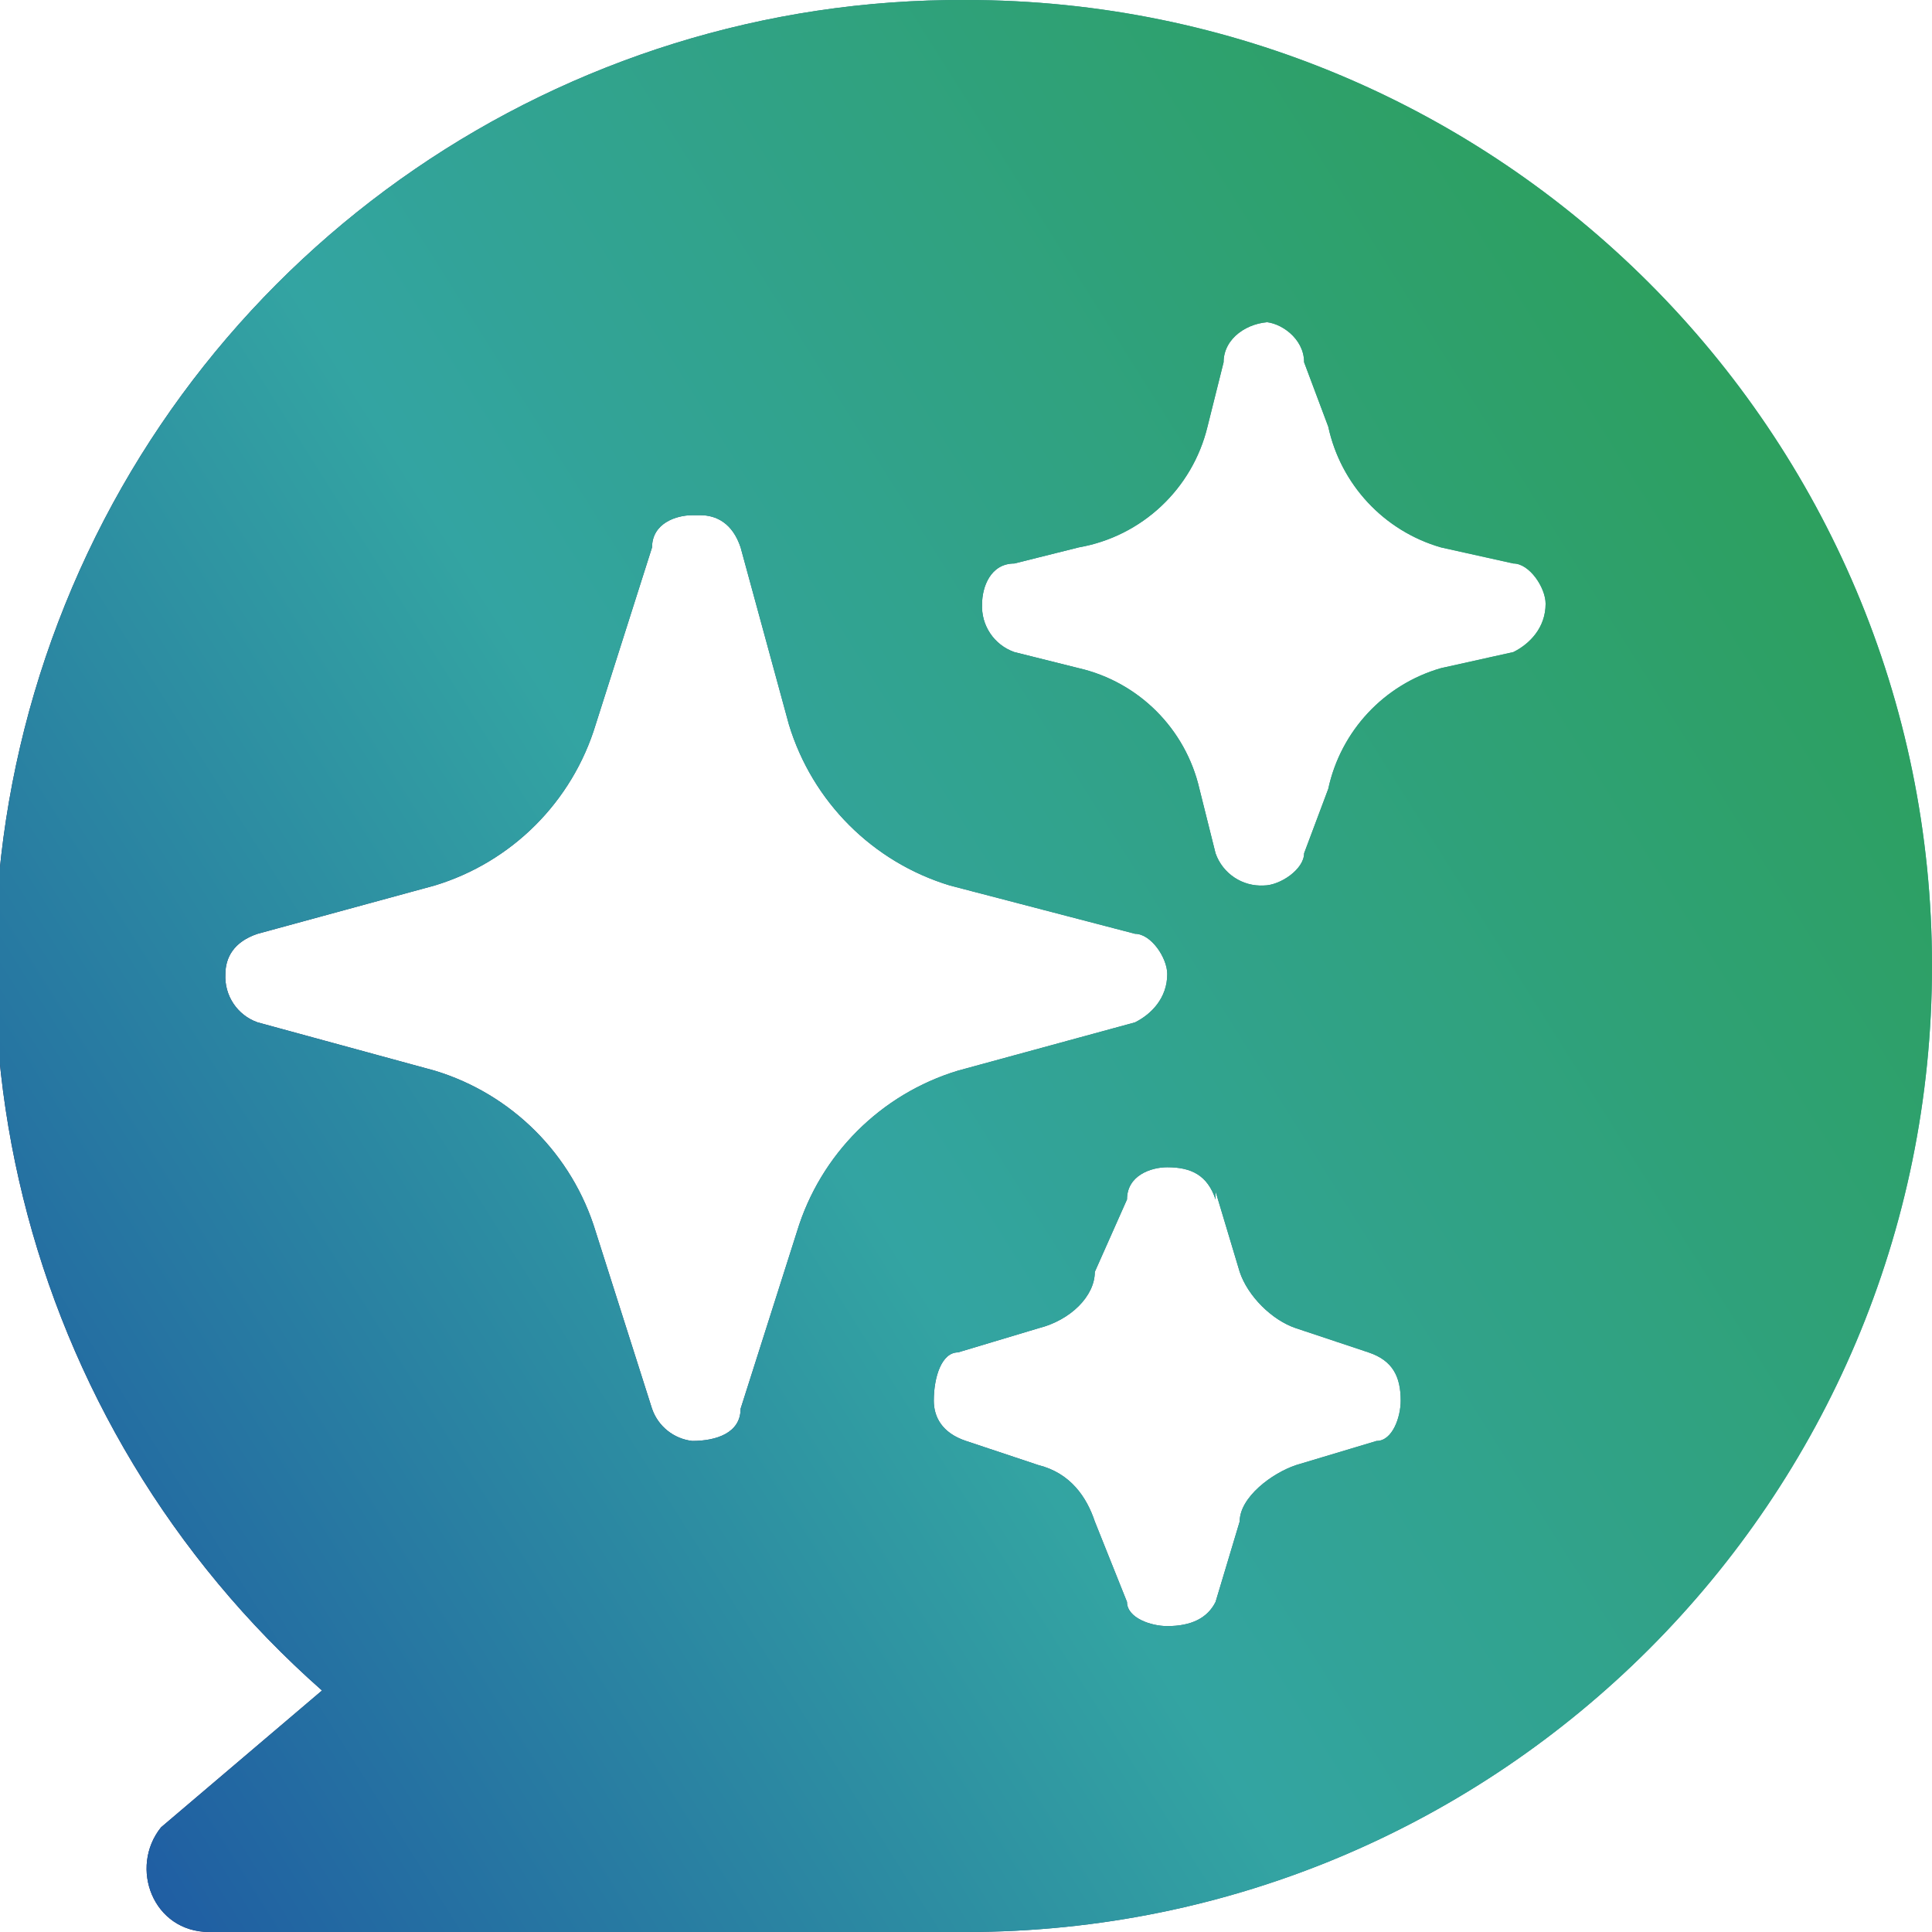
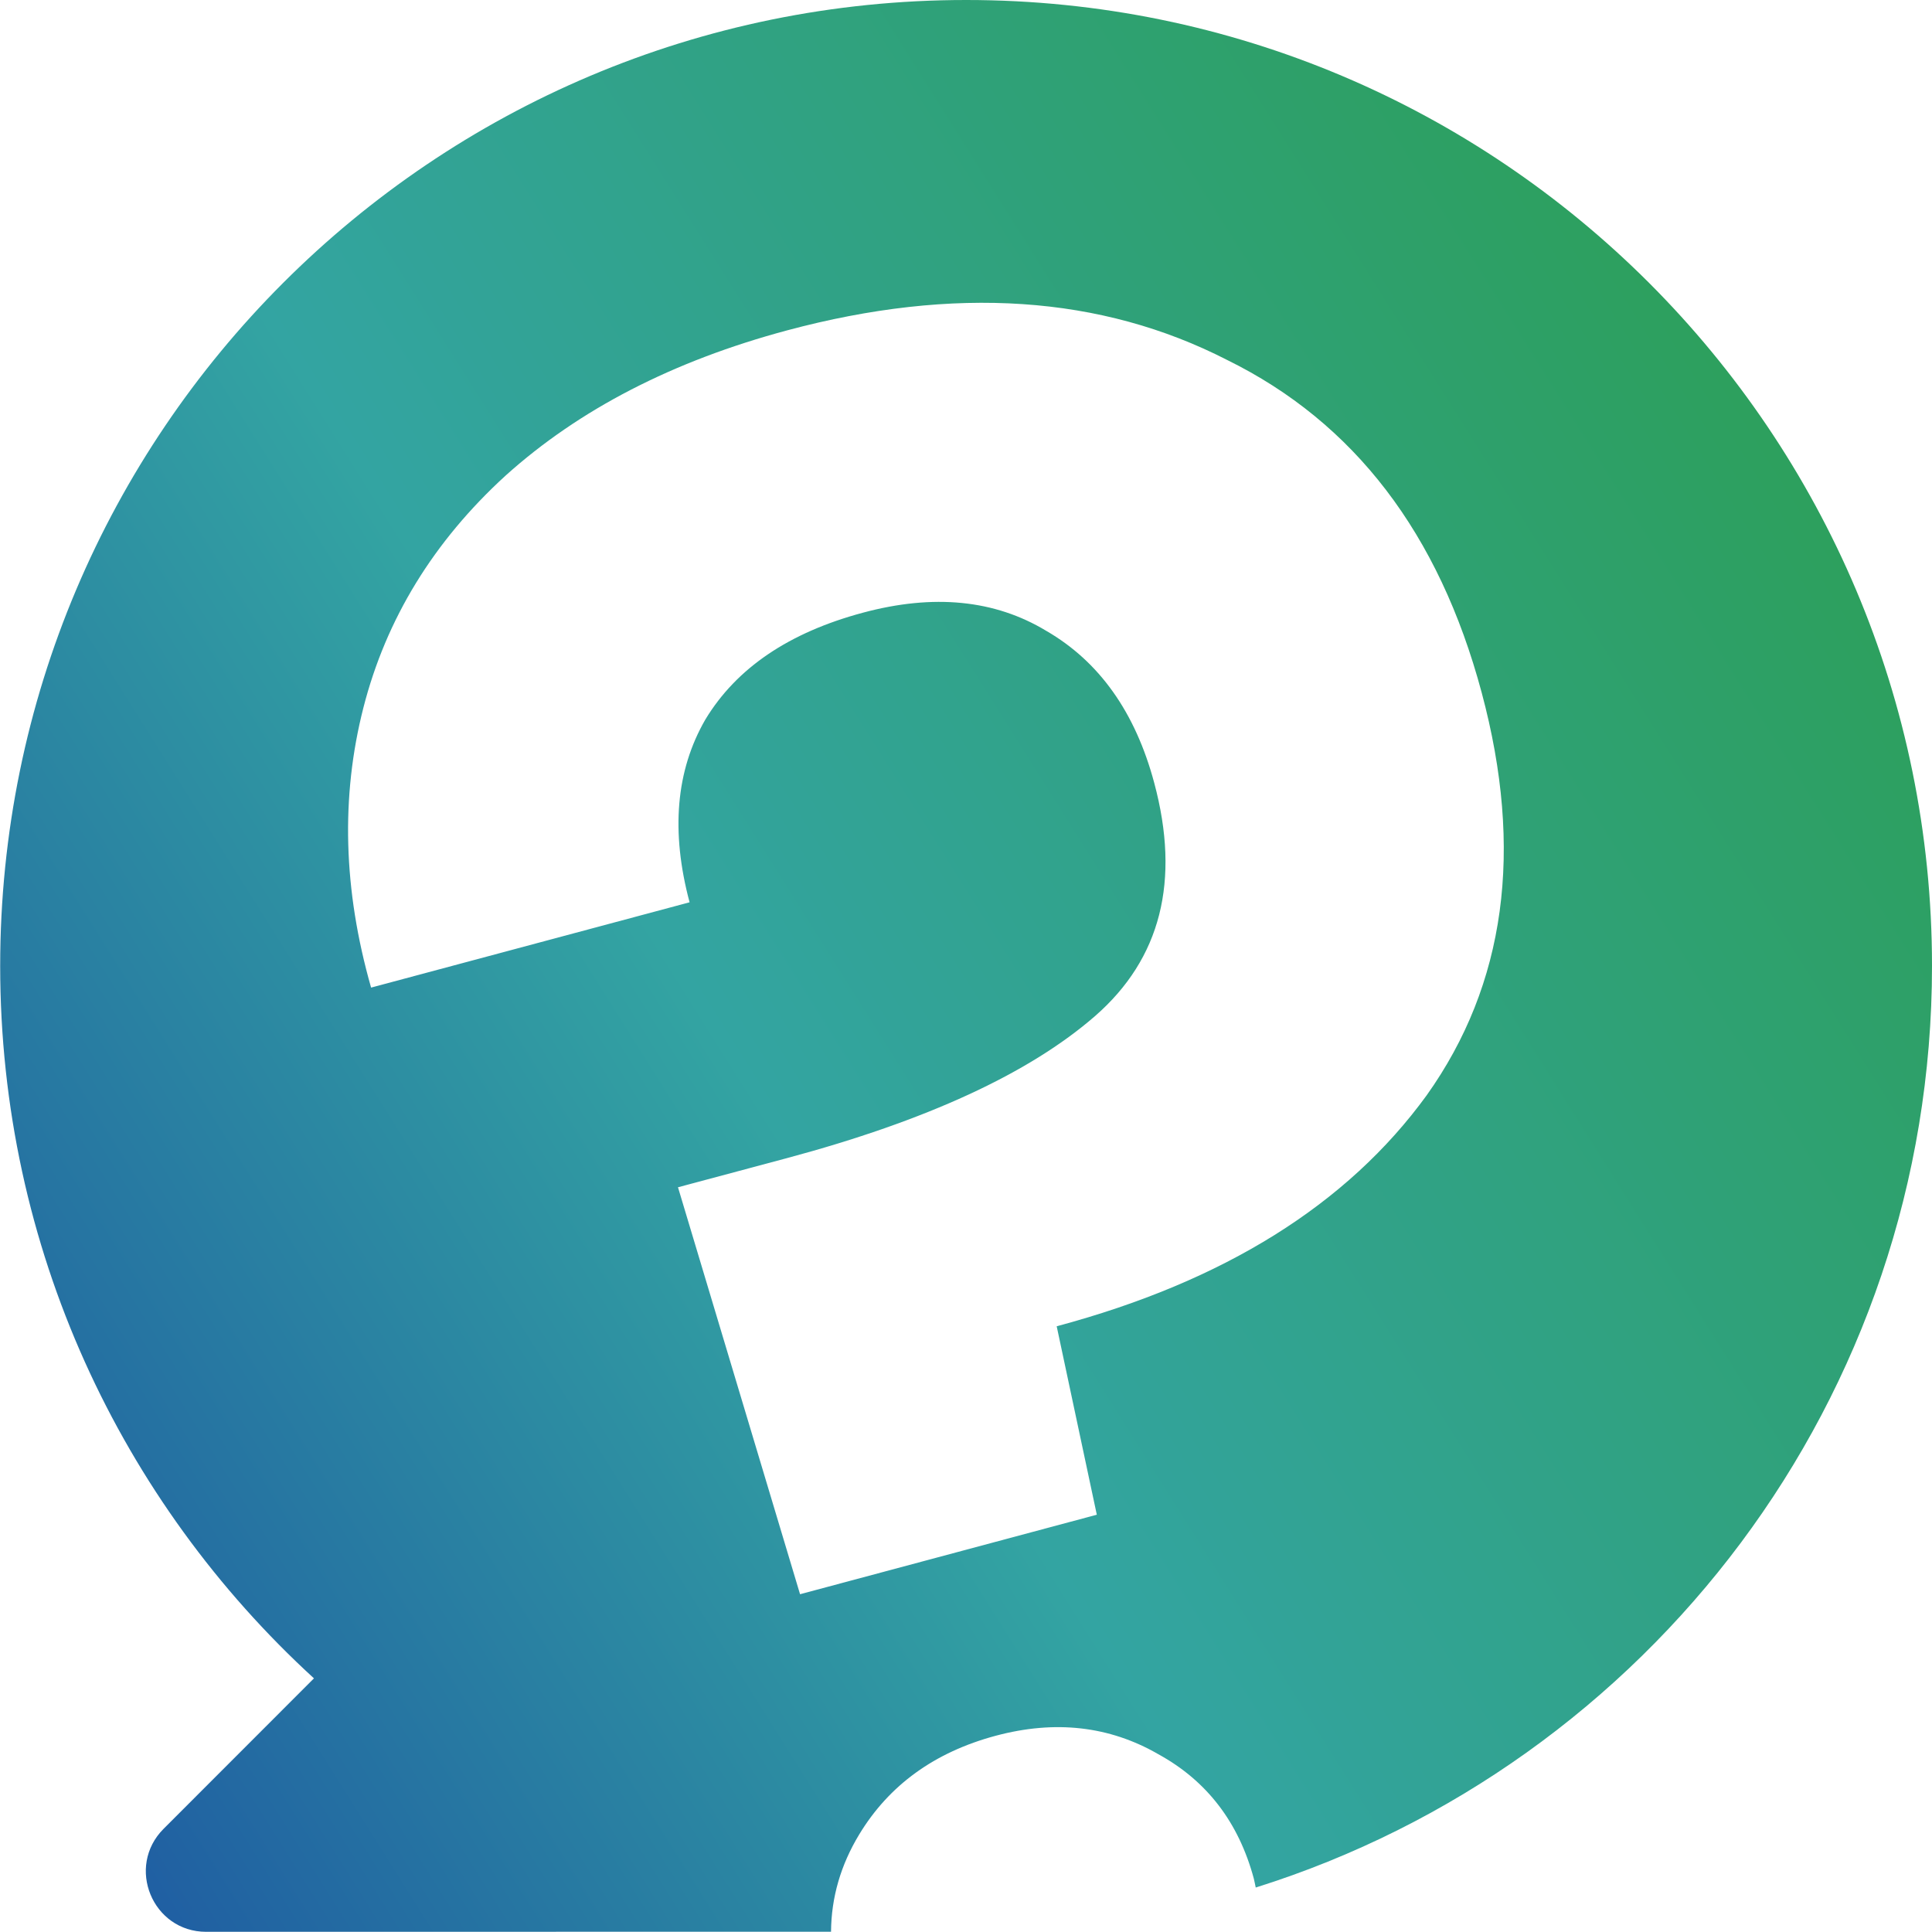
- <svg xmlns="http://www.w3.org/2000/svg" width="256" height="256" viewBox="0 0 24 24" fill="none">
-   <path fill="url(#a)" fill-rule="evenodd" d="M24 12a12 12 0 0 1-12 12H2.6c-.7 0-1-.8-.6-1.3L4 21a12 12 0 0 1 8-21 12 12 0 0 1 12 12Zm-8.3-8c.2 0 .5.2.5.5l.3.8a2 2 0 0 0 1.4 1.5l.9.2c.2 0 .4.3.4.5 0 .3-.2.5-.4.6l-.9.2a2 2 0 0 0-1.4 1.5l-.3.8c0 .2-.3.4-.5.4a.6.6 0 0 1-.6-.4l-.2-.8a2 2 0 0 0-1.5-1.5l-.8-.2a.6.6 0 0 1-.4-.6c0-.2.1-.5.4-.5l.8-.2A2 2 0 0 0 15 5.3l.2-.8c0-.3.3-.5.6-.5Zm-7 2.4c.2 0 .4.1.5.4L9.8 9a3 3 0 0 0 2 2l2.3.6c.2 0 .4.3.4.5 0 .3-.2.5-.4.6l-2.2.6a3 3 0 0 0-2 2l-.7 2.2c0 .3-.3.4-.6.4a.6.6 0 0 1-.5-.4l-.7-2.2a3 3 0 0 0-2-2l-2.2-.6a.6.6 0 0 1-.4-.6c0-.2.1-.4.4-.5l2.2-.6a3 3 0 0 0 2-2l.7-2.2c0-.3.3-.4.5-.4Zm6.4 8.5c-.1-.3-.3-.4-.6-.4-.2 0-.5.1-.5.4l-.4.9c0 .3-.3.6-.7.7l-1 .3c-.2 0-.3.3-.3.6 0 .2.1.4.4.5l.9.3c.4.1.6.4.7.7l.4 1c0 .2.3.3.5.3.3 0 .5-.1.6-.3l.3-1c0-.3.4-.6.7-.7l1-.3c.2 0 .3-.3.3-.5 0-.3-.1-.5-.4-.6l-.9-.3c-.3-.1-.6-.4-.7-.7l-.3-1Z" clip-rule="evenodd" />
-   <path fill="url(#b)" fill-rule="evenodd" d="M24 12a12 12 0 0 1-12 12H2.6c-.7 0-1-.8-.6-1.3L4 21a12 12 0 0 1 8-21 12 12 0 0 1 12 12Zm-8.3-8c.2 0 .5.2.5.5l.3.8a2 2 0 0 0 1.4 1.5l.9.2c.2 0 .4.3.4.5 0 .3-.2.5-.4.6l-.9.2a2 2 0 0 0-1.4 1.5l-.3.8c0 .2-.3.4-.5.4a.6.6 0 0 1-.6-.4l-.2-.8a2 2 0 0 0-1.5-1.5l-.8-.2a.6.6 0 0 1-.4-.6c0-.2.1-.5.4-.5l.8-.2A2 2 0 0 0 15 5.3l.2-.8c0-.3.3-.5.6-.5Zm-7 2.4c.2 0 .4.1.5.4L9.8 9a3 3 0 0 0 2 2l2.3.6c.2 0 .4.3.4.5 0 .3-.2.5-.4.6l-2.2.6a3 3 0 0 0-2 2l-.7 2.2c0 .3-.3.4-.6.4a.6.6 0 0 1-.5-.4l-.7-2.2a3 3 0 0 0-2-2l-2.2-.6a.6.6 0 0 1-.4-.6c0-.2.1-.4.4-.5l2.2-.6a3 3 0 0 0 2-2l.7-2.2c0-.3.3-.4.5-.4Zm6.4 8.5c-.1-.3-.3-.4-.6-.4-.2 0-.5.1-.5.4l-.4.9c0 .3-.3.6-.7.7l-1 .3c-.2 0-.3.3-.3.6 0 .2.1.4.4.5l.9.3c.4.1.6.4.7.7l.4 1c0 .2.3.3.5.3.3 0 .5-.1.6-.3l.3-1c0-.3.4-.6.7-.7l1-.3c.2 0 .3-.3.3-.5 0-.3-.1-.5-.4-.6l-.9-.3c-.3-.1-.6-.4-.7-.7l-.3-1Z" clip-rule="evenodd" />
+ <svg xmlns="http://www.w3.org/2000/svg" width="280" height="280" viewBox="0 2.668 21.335 21.335" fill="none" role="img" aria-label="vragen.ai">
+   <path d="M10.669 2.668C16.56 2.668 21.335 7.444 21.335 13.335C21.335 18.111 18.195 22.153 13.867 23.512C13.86 23.48 13.854 23.446 13.846 23.414C13.679 22.793 13.328 22.334 12.792 22.04C12.252 21.728 11.652 21.66 10.995 21.836C10.32 22.017 9.818 22.381 9.488 22.926C9.284 23.263 9.18 23.621 9.177 24L2.277 24.001C1.684 24.001 1.387 23.283 1.807 22.863L3.467 21.202C1.338 19.252 0.002 16.45 0.002 13.335C0.002 7.444 4.778 2.668 10.669 2.668ZM13.551 6.643C12.16 5.93 10.541 5.821 8.693 6.316C7.432 6.654 6.395 7.189 5.582 7.921C4.787 8.648 4.264 9.502 4.013 10.483C3.762 11.465 3.79 12.495 4.098 13.574L7.615 12.632C7.406 11.85 7.464 11.177 7.789 10.614C8.132 10.046 8.712 9.653 9.529 9.434C10.31 9.224 10.985 9.291 11.553 9.634C12.138 9.972 12.537 10.532 12.746 11.313C13.037 12.397 12.818 13.255 12.093 13.888C11.367 14.52 10.232 15.044 8.687 15.458L7.487 15.779L8.835 20.273L12.112 19.395L11.669 17.314C13.517 16.819 14.879 15.969 15.755 14.763C16.626 13.539 16.829 12.057 16.362 10.316C15.891 8.558 14.954 7.333 13.551 6.643Z" fill="url(#vagradL)" />
  <defs>
-     <linearGradient id="a" x1="19.2" x2="-4.1" y1="3.7" y2="11.2" gradientUnits="userSpaceOnUse">
-       <stop stop-color="#3BA39A" />
-       <stop offset="1" stop-color="#191654" />
-     </linearGradient>
-     <linearGradient id="b" x1="-8.6" x2="30.8" y1="27.8" y2="3" gradientUnits="userSpaceOnUse">
+     <linearGradient id="vagradL" x1="-7.665" y1="27.334" x2="27.335" y2="5.335" gradientUnits="userSpaceOnUse">
      <stop stop-color="#0E1EA3" />
-       <stop offset=".5" stop-color="#33A4A2" />
+       <stop offset="0.49" stop-color="#33A4A2" />
      <stop offset="1" stop-color="#299D36" />
    </linearGradient>
  </defs>
</svg>
